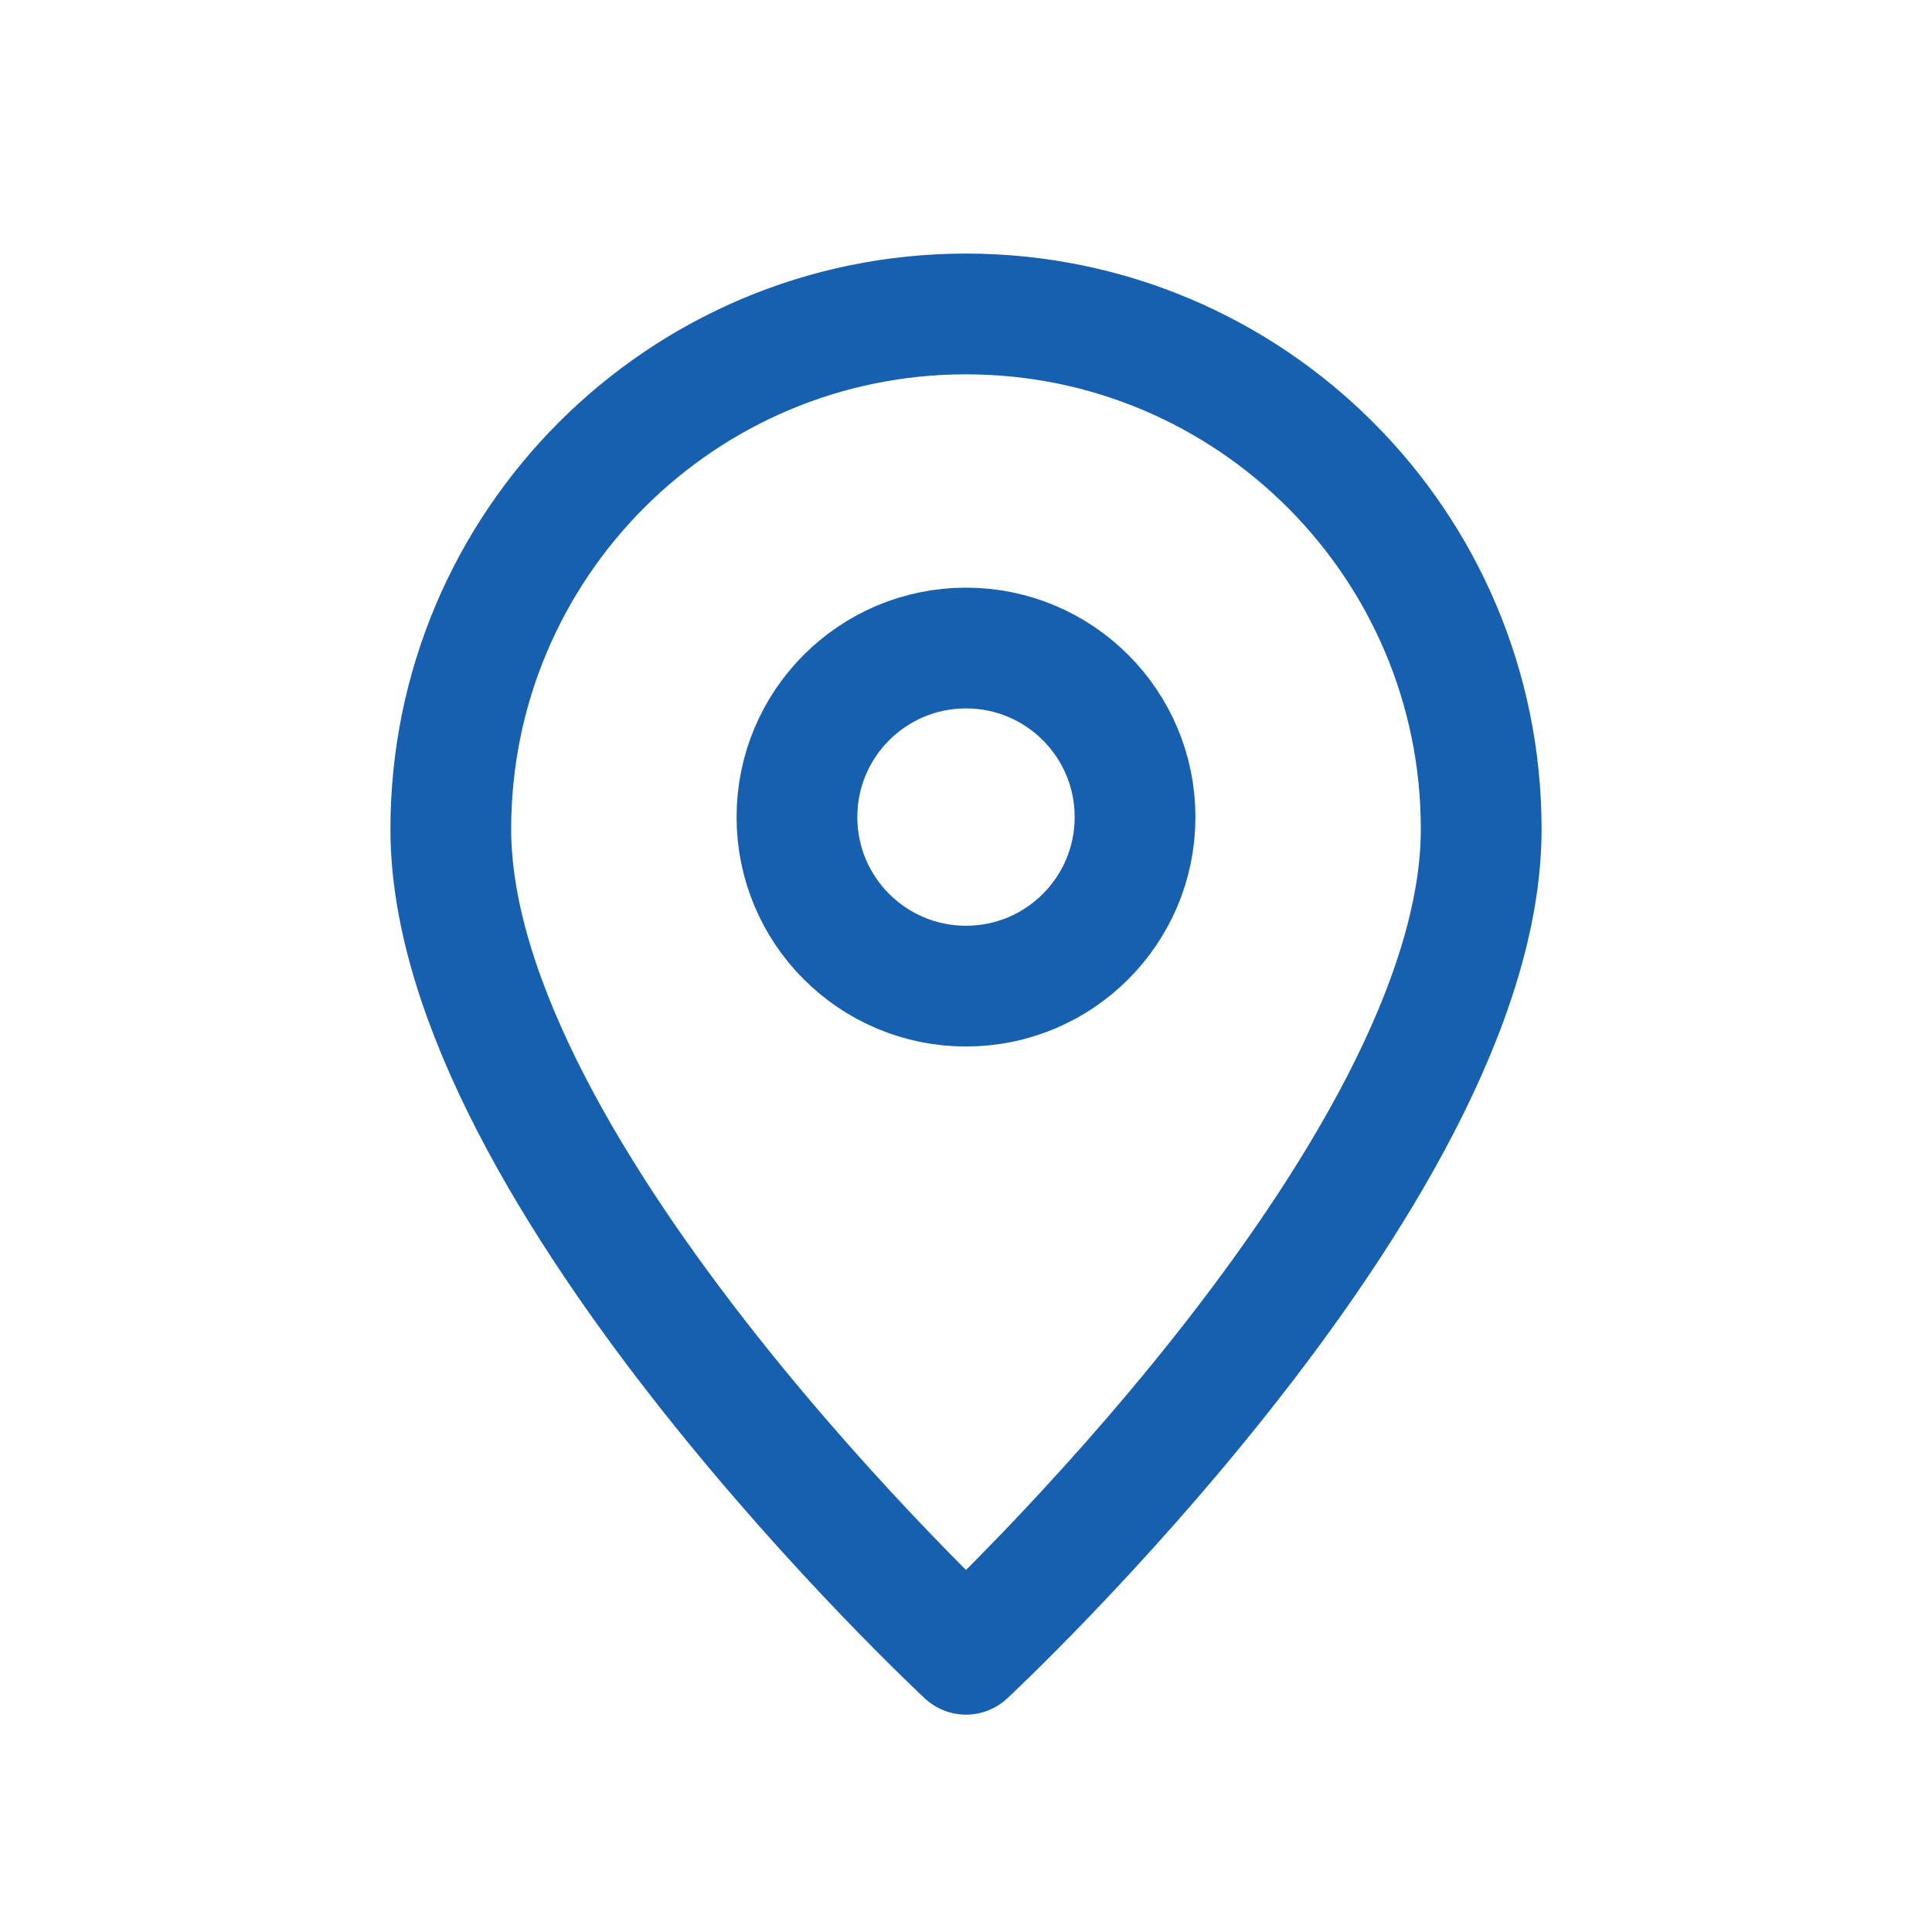
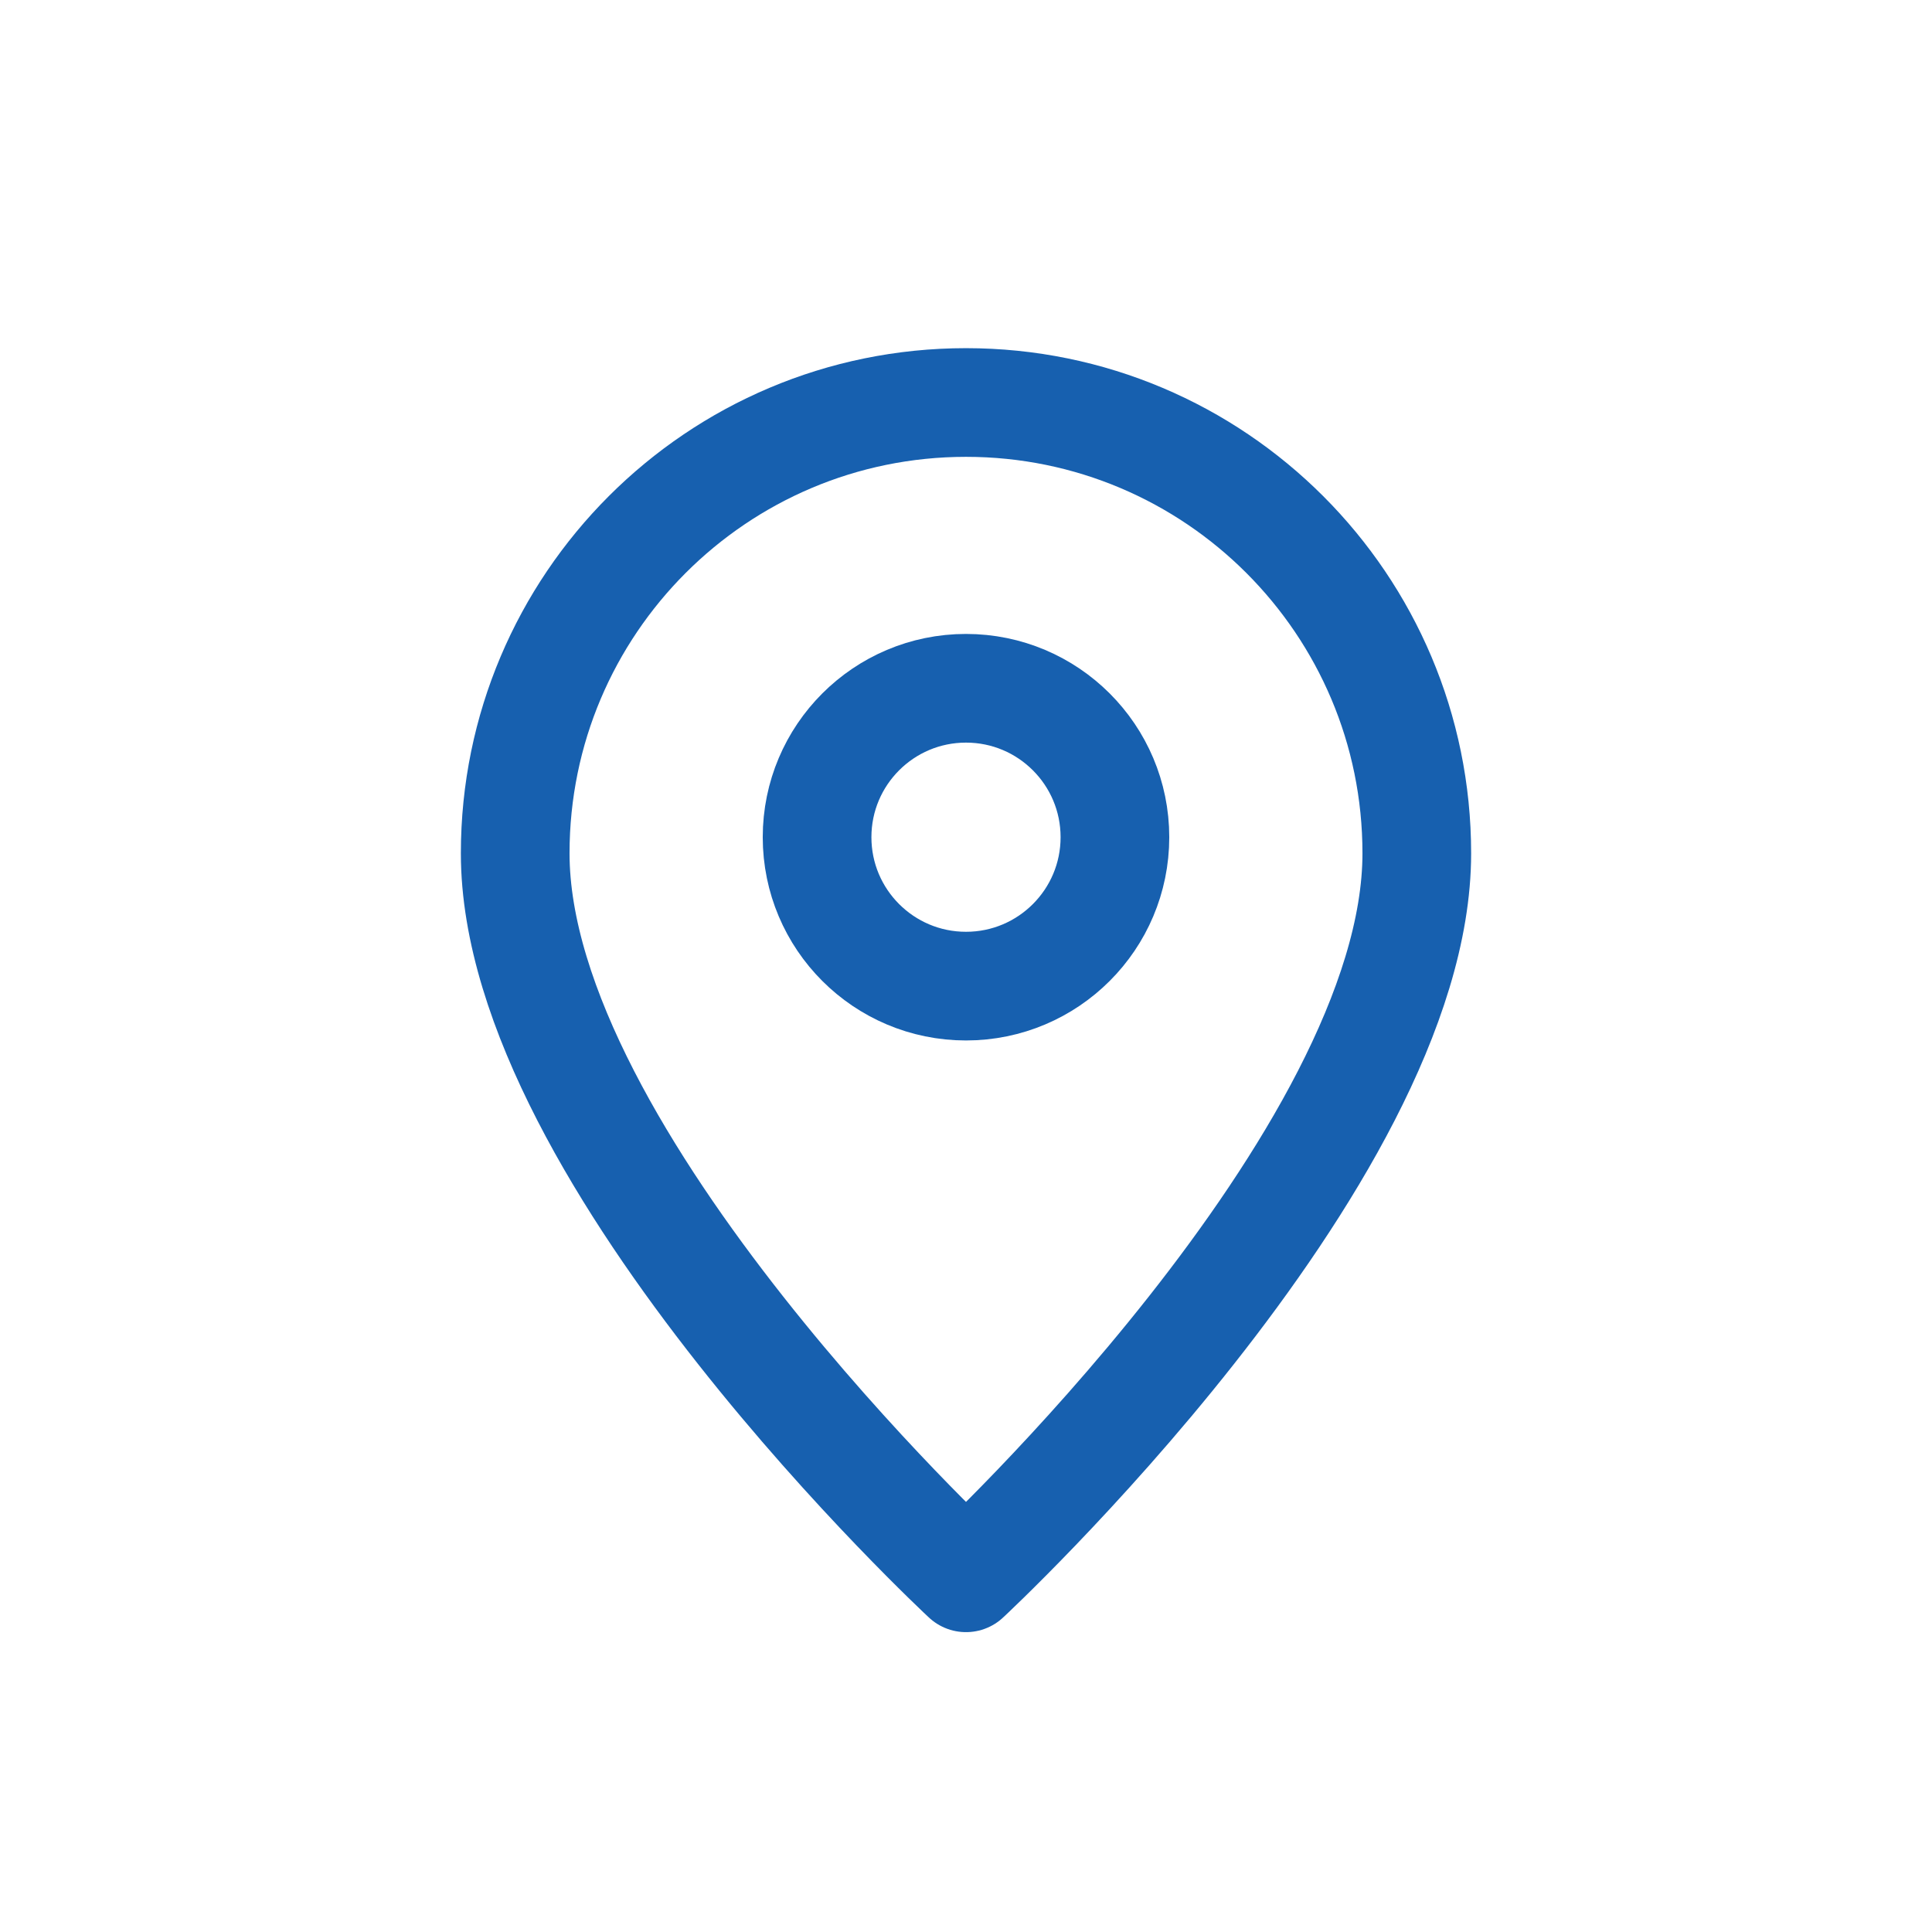
<svg xmlns="http://www.w3.org/2000/svg" width="24" height="24" viewBox="0 0 24 24" fill="none" aria-hidden="true" focusable="false">
-   <g stroke="#1760af" stroke-width="1.5" stroke-linecap="round" stroke-linejoin="round">
-     <path d="M12 20.55s6.4-5.95 6.4-10.25a6.4 6.4 0 1 0-12.8 0c0 4.3 6.4 10.25 6.4 10.25Z" />
-     <circle cx="12" cy="10.15" r="2.1" />
+   <g stroke="#1760af" stroke-width="1.35" stroke-linecap="round" stroke-linejoin="round">
+     <path d="M12 19.6s5.6-5.2 5.6-9a5.6 5.6 0 1 0-11.2 0c0 3.8 5.6 9 5.6 9Z" />
+     <circle cx="12" cy="10.4" r="1.85" />
  </g>
</svg>
